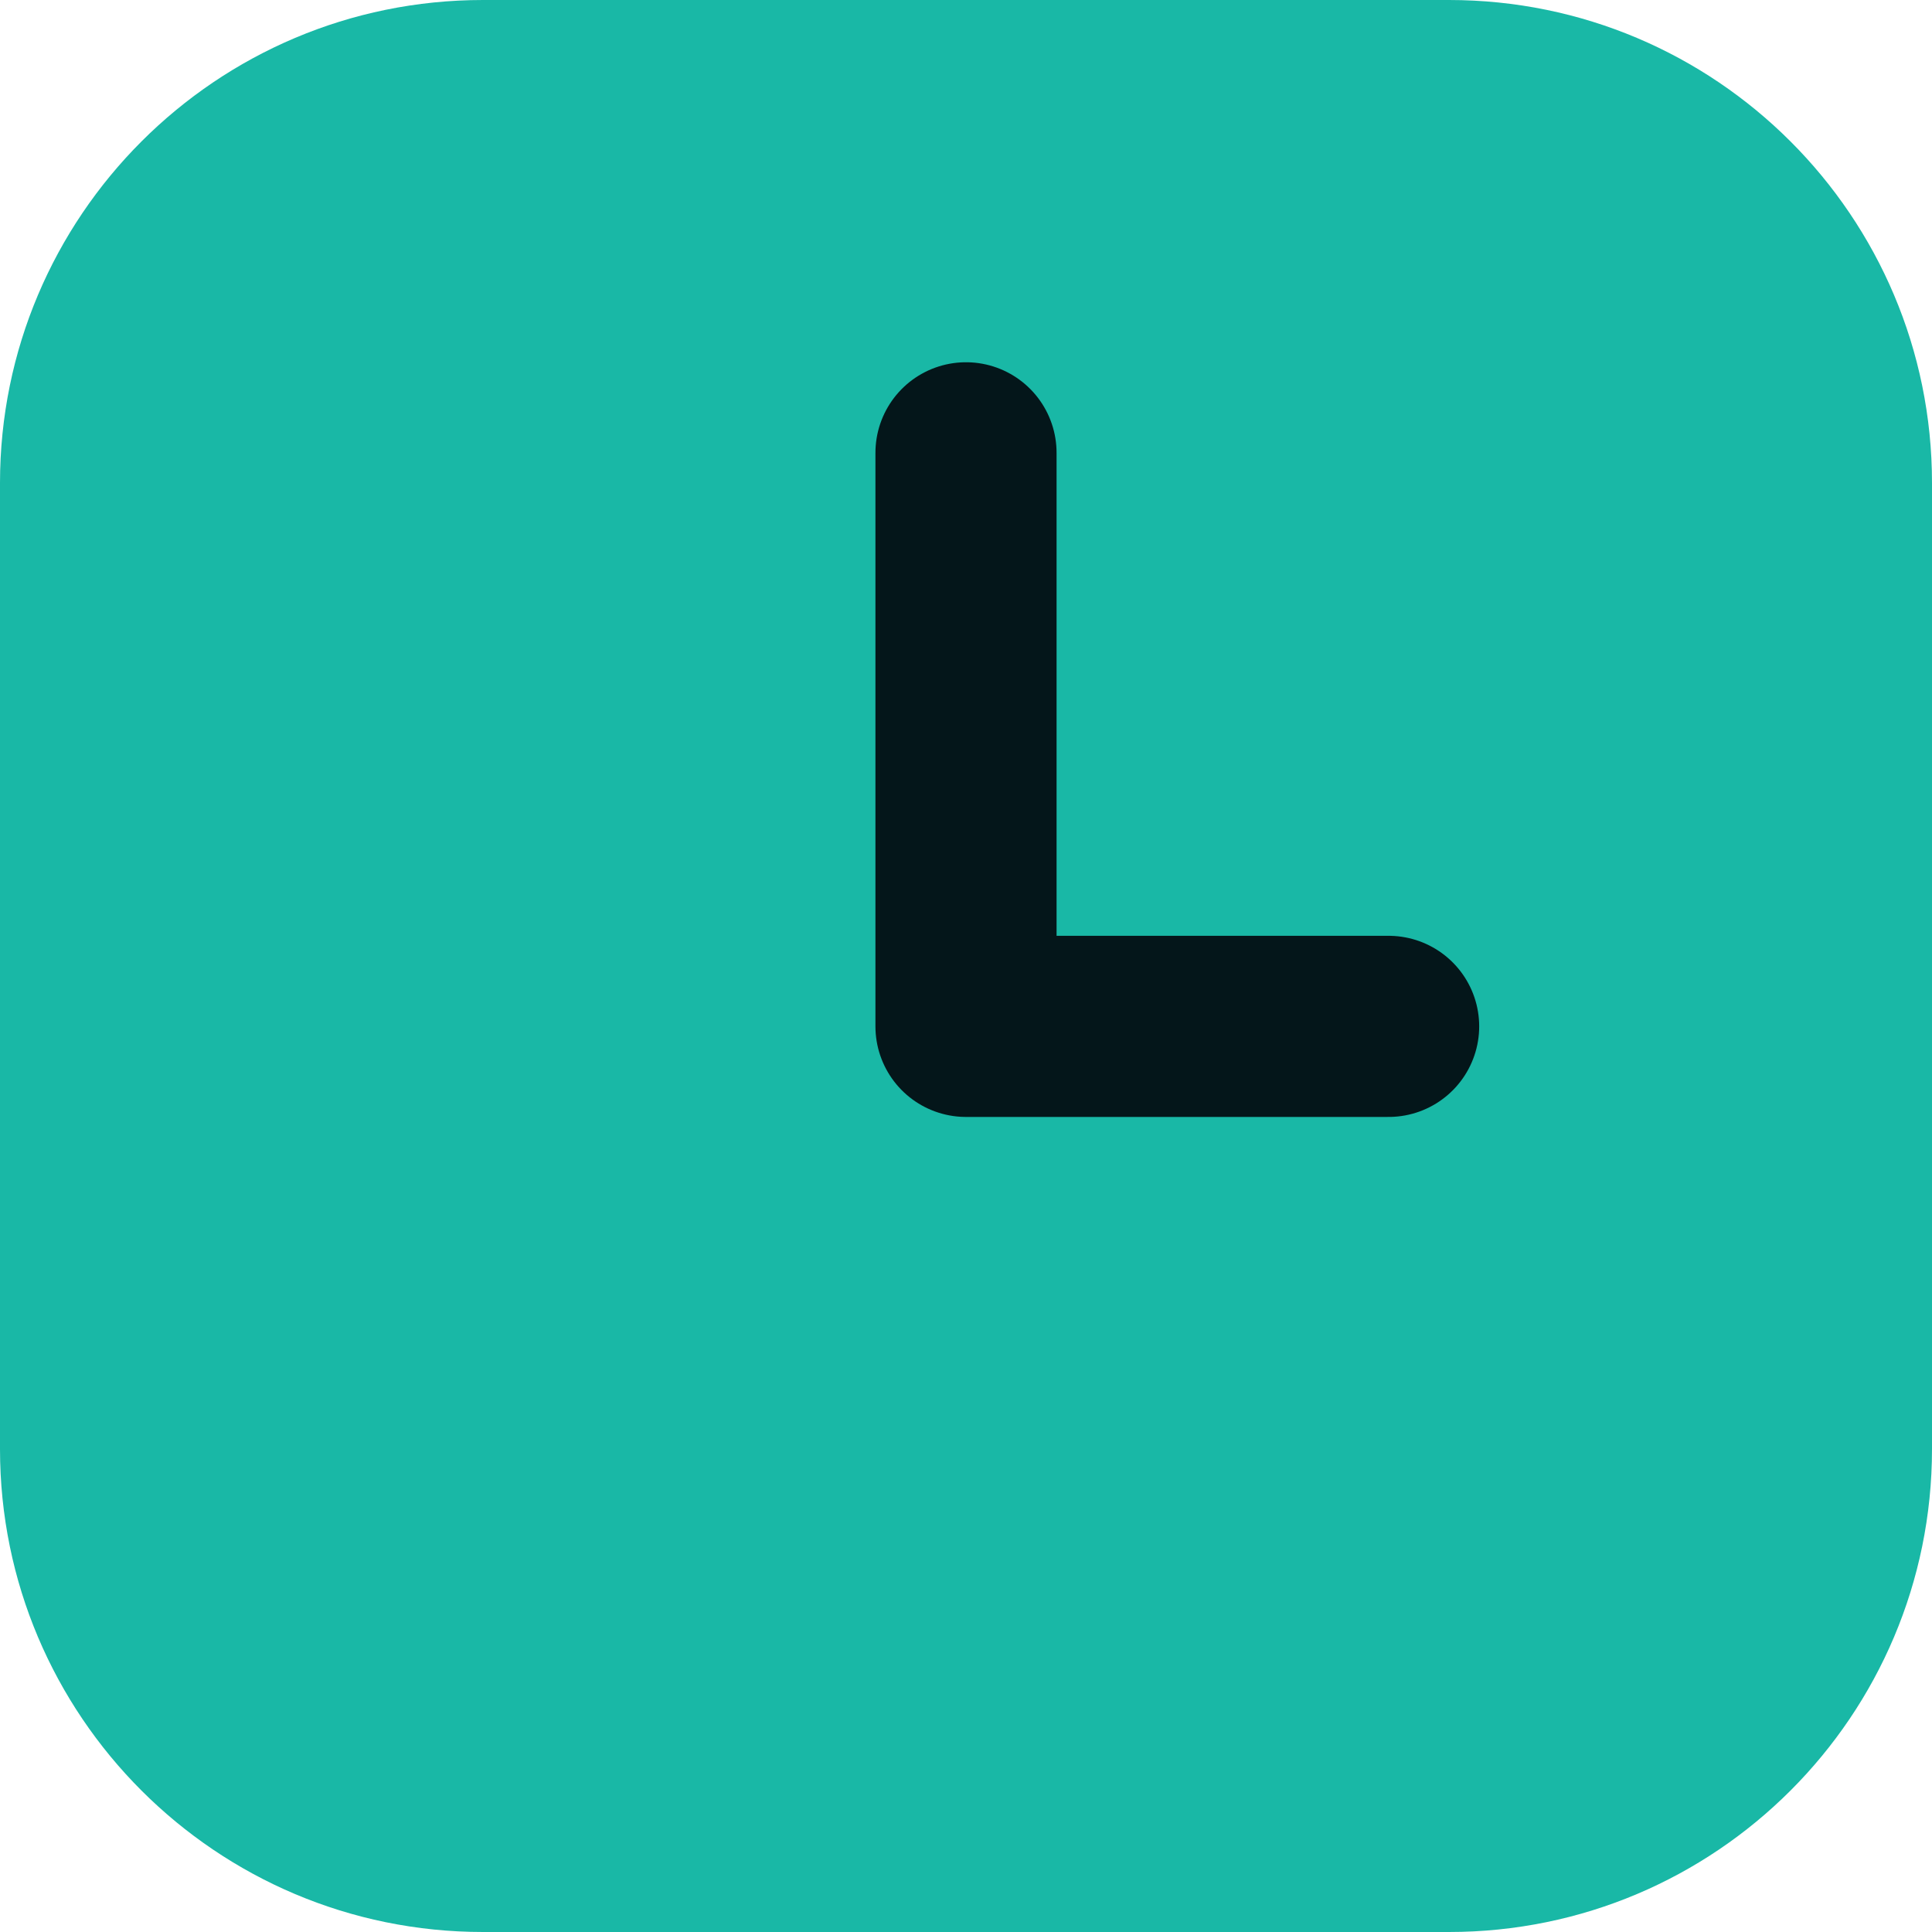
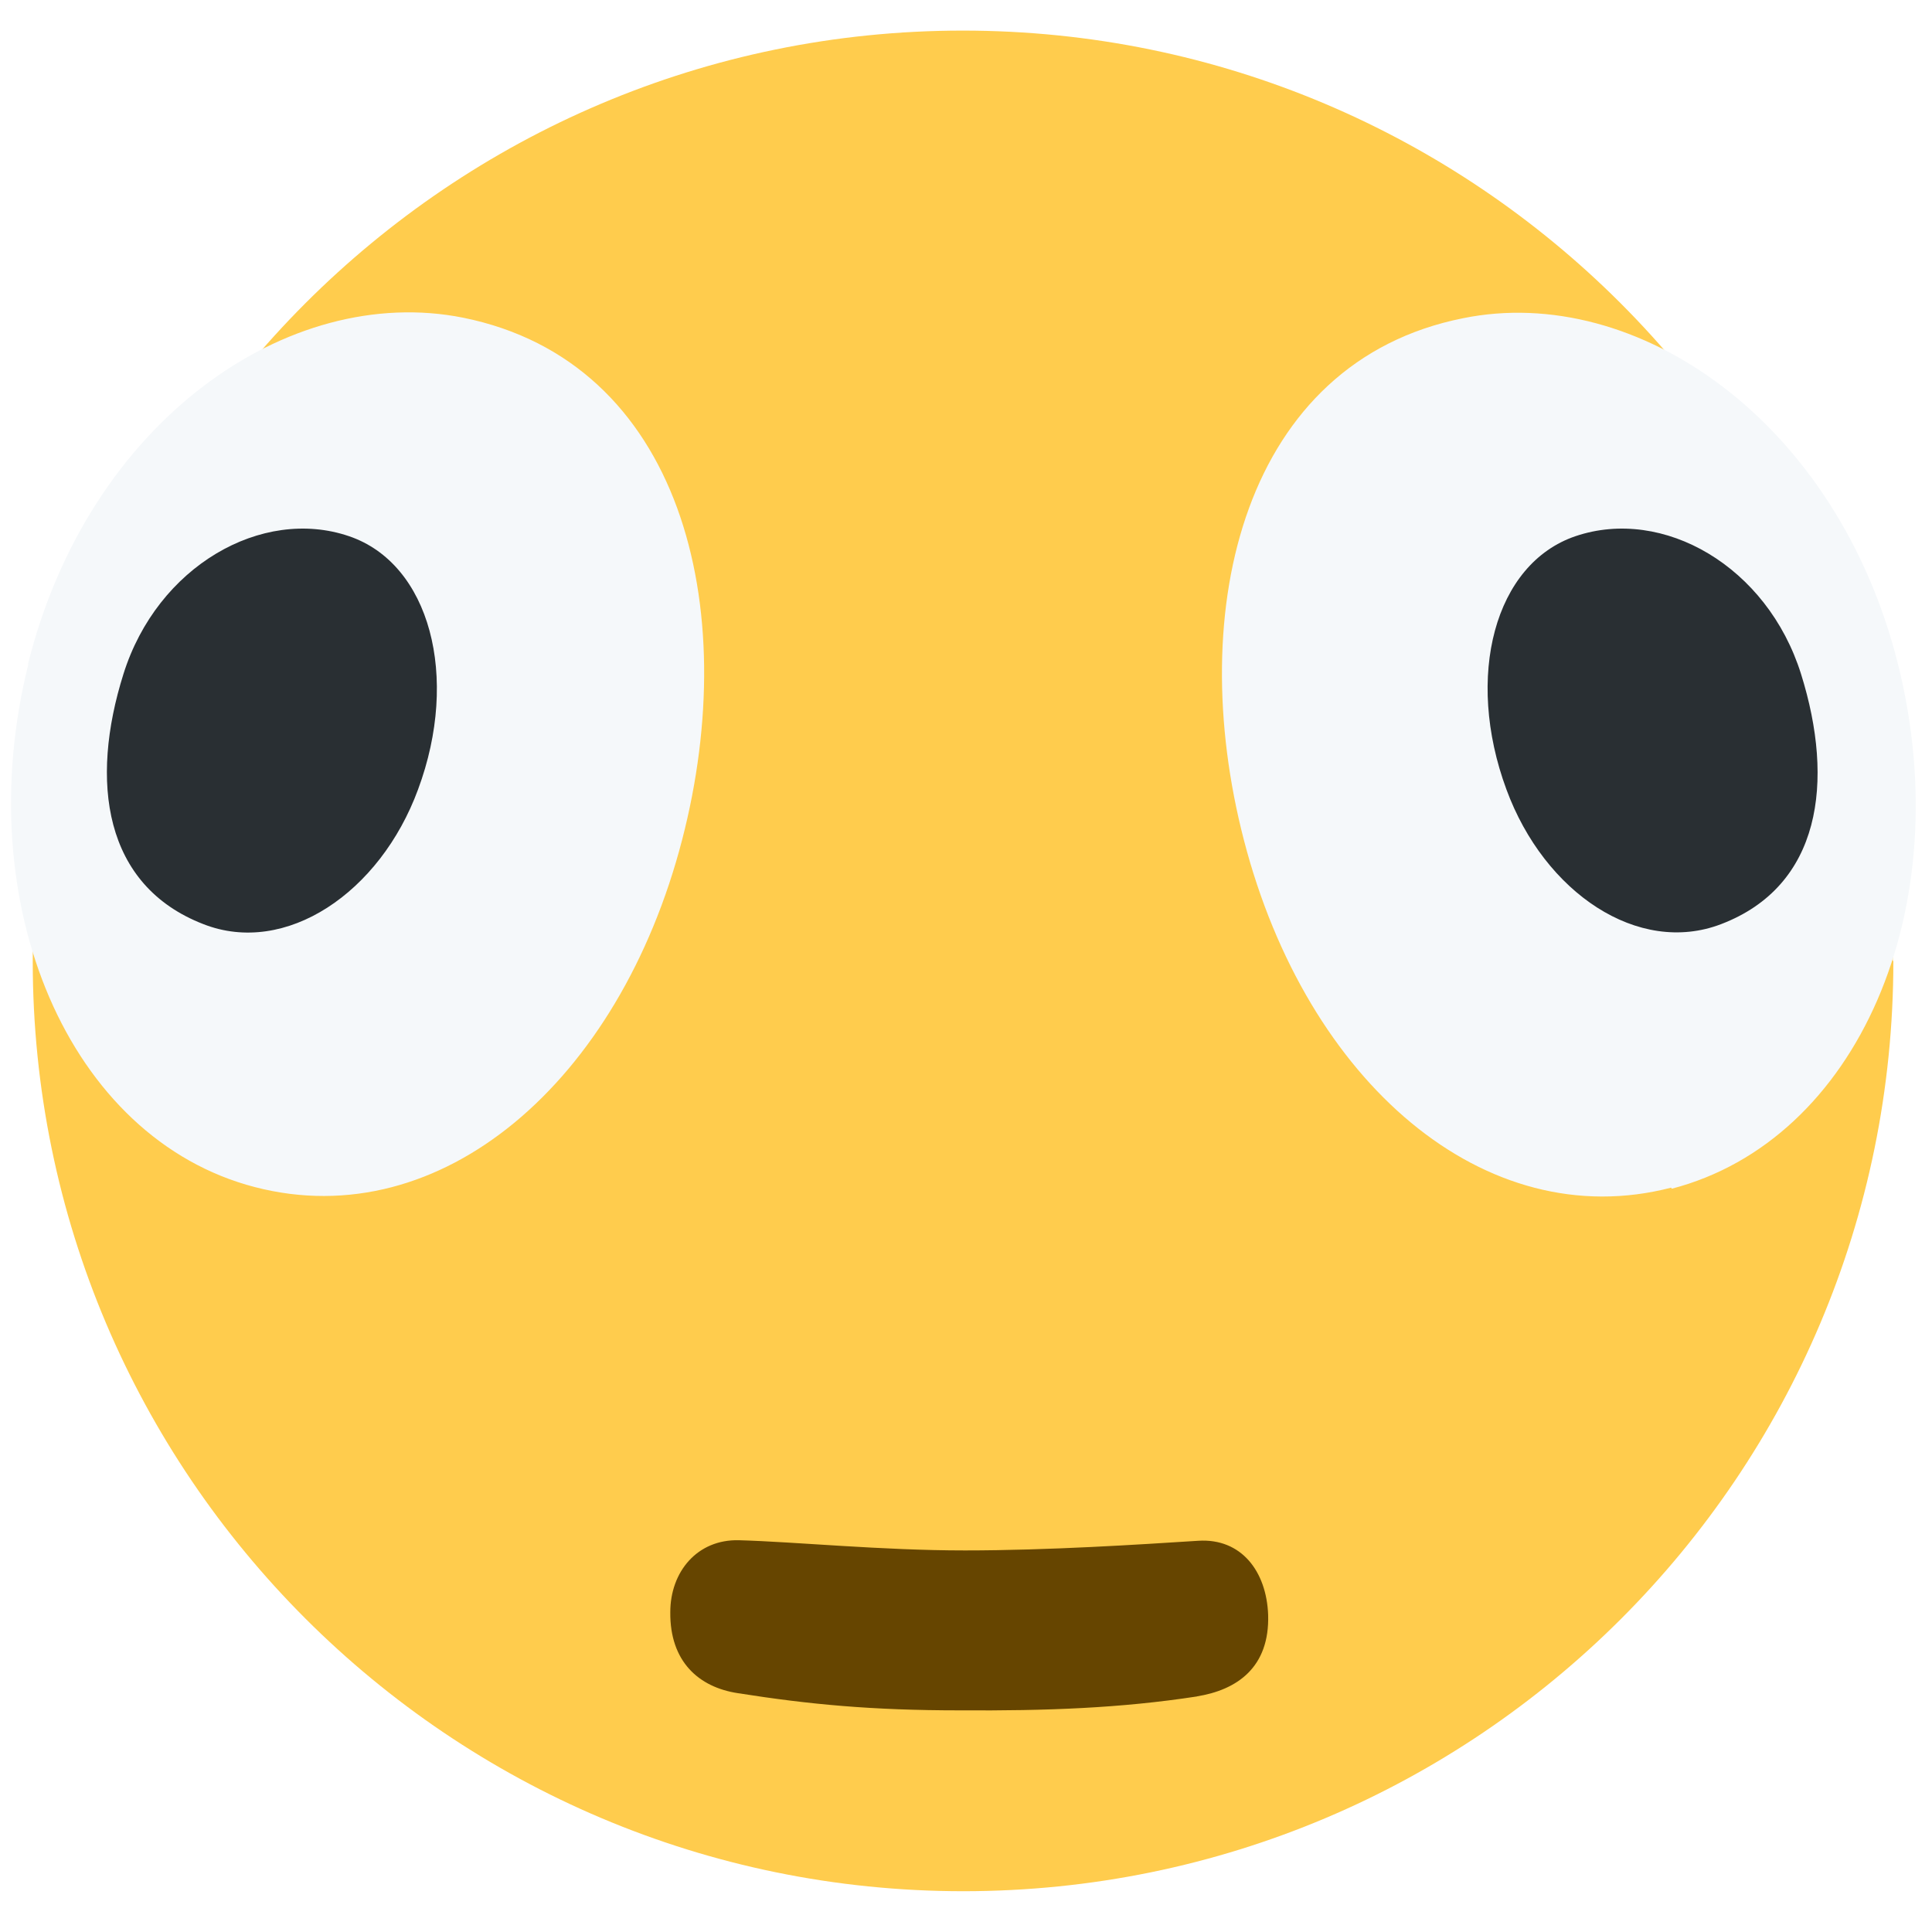
- <svg xmlns="http://www.w3.org/2000/svg" viewBox="0 0 32 32">
-   <rect width="32" height="32" rx="8" fill="#19b8a6" />
-   <path d="M16 17V7.5M16 17h7" fill="none" stroke="#04161a" stroke-width="3" stroke-linecap="round" stroke-linejoin="round" />
+ <svg xmlns="http://www.w3.org/2000/svg" viewBox="0 0 36 36">
+   <path fill="#ffcc4d" d="M35.28 17.91c0 9.58-7.76 17.33-17.33 17.33S.61 27.47.61 17.91 8.37.57 17.94.57 35.27 8.33 35.27 17.9Z" />
+   <path fill="#f5f8fa" d="M31.14 22.13c-3.47.9-6.79-1.96-7.96-6.47-1.13-4.35.02-8.92 4.08-9.73 3.24-.66 6.98 1.92 8.11 6.46s-.76 8.86-4.22 9.76ZM.52 12.38c1.13-4.54 4.86-7.11 8.11-6.46 4.06.82 5.21 5.38 4.08 9.73-1.17 4.51-4.49 7.37-7.96 6.47S-.59 16.84.53 12.37Z" />
+   <path fill="#292f33" d="M32.07 17.22c-1.54.59-3.29-.58-4-2.51-.78-2.11-.22-4.21 1.29-4.72 1.63-.55 3.57.56 4.2 2.57s.37 3.95-1.49 4.66M2.3 12.56c.63-2.01 2.58-3.12 4.2-2.57 1.51.51 2.07 2.62 1.29 4.72-.71 1.93-2.47 3.11-4 2.51-1.86-.72-2.12-2.66-1.49-4.66" />
+   <path fill="#664500" d="M22.31 31.61c-1.43.22-2.81.27-4.43.26-1.63 0-2.8-.11-4.13-.32-.73-.11-1.27-.59-1.26-1.51 0-.75.5-1.36 1.28-1.34 1.07.03 2.65.19 4.21.19s3.25-.11 4.35-.18c.8-.05 1.27.57 1.3 1.38.03.98-.58 1.4-1.33 1.52Z" />
</svg>
